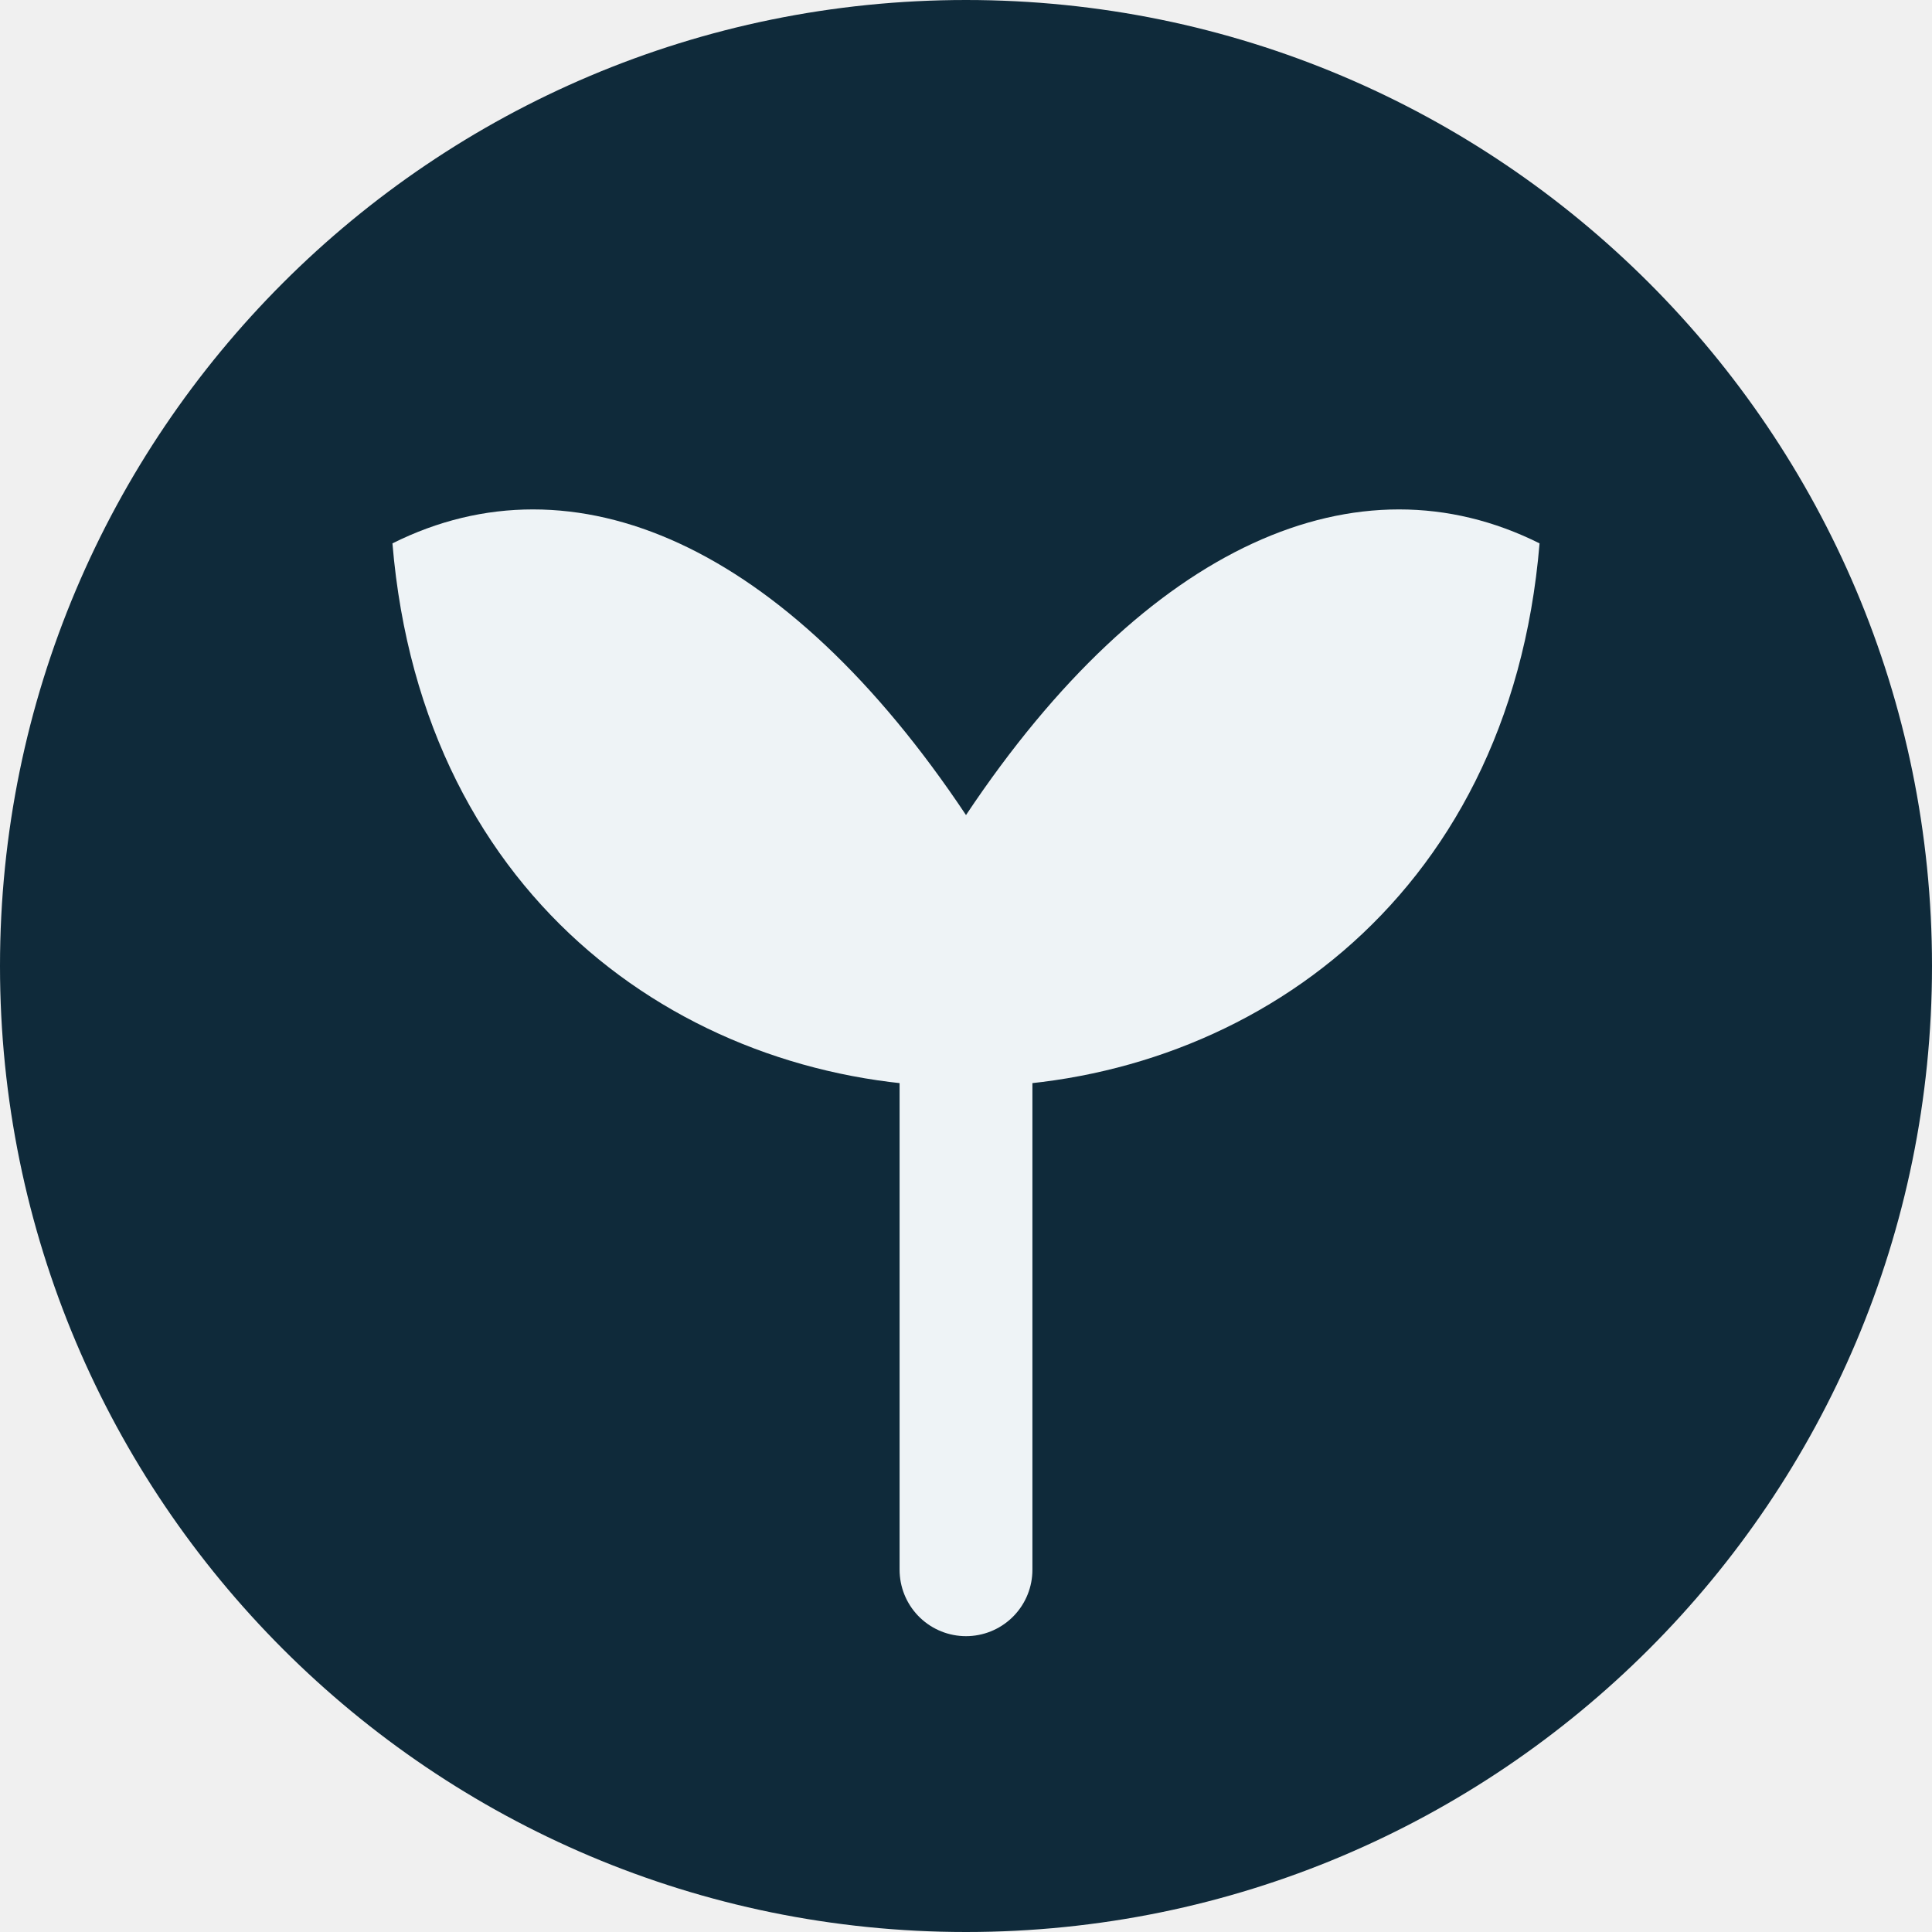
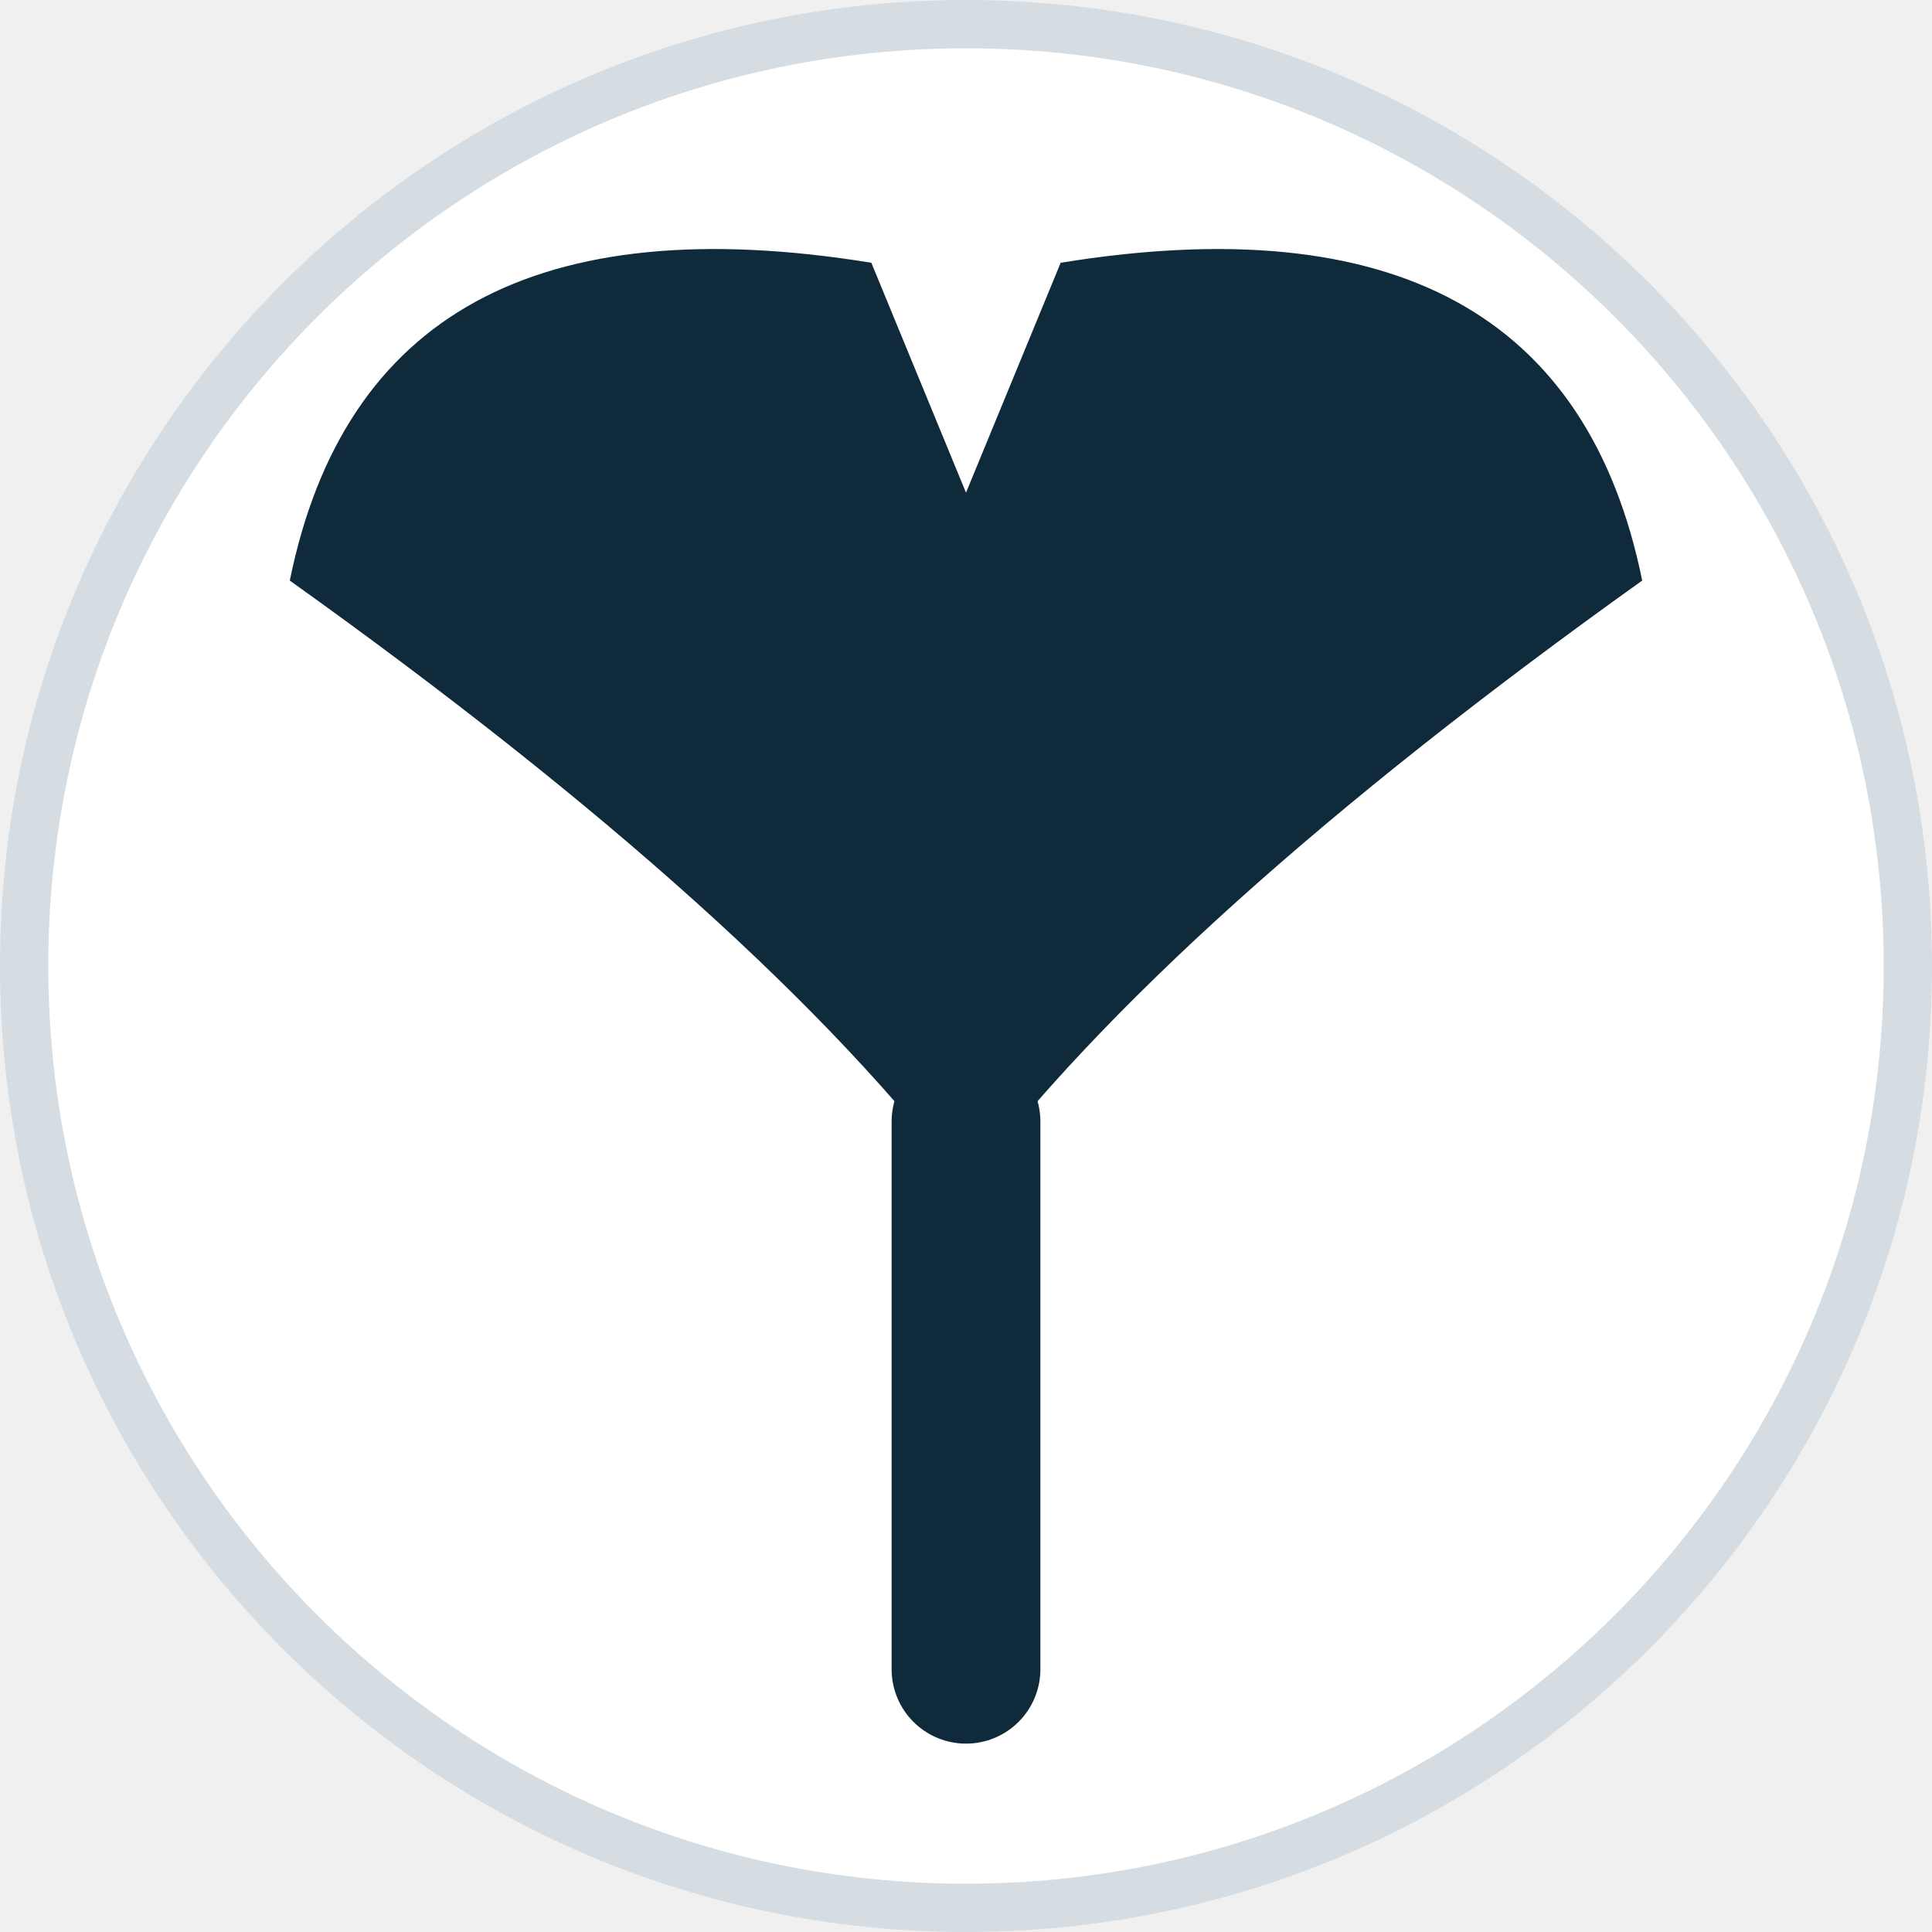
<svg xmlns="http://www.w3.org/2000/svg" viewBox="0 0 32 32">
-   <circle cx="16" cy="16" r="16" fill="#0f2a3a" />
-   <path d="M16 18C11.5 18 7 15 6.5 9C9.5 7.5 13 9 16 13.5C19 9 22.5 7.5 25.5 9C25 15 20.5 18 16 18Z" fill="#eef3f6" />
-   <path d="M16 17.5V26" stroke="#eef3f6" stroke-width="2.2" stroke-linecap="round" />
+   <circle cx="16" cy="16" r="15.6" fill="#ffffff" stroke="#d5dde2" stroke-width="0.8" />
+   <g transform="translate(16 16) scale(1.12) translate(-16 -16.2)" fill="#0f2a3a">
+     <path d="M16 19.5Q13 15.5 6 10.5Q7.2 4.6 14.6 5.8L16 9.2L17.4 5.8Q24.8 4.6 26 10.5Q19 15.5 16 19.5Z" />
+     <path d="M16 18.5V26.6" stroke="#0f2a3a" stroke-width="2.2" stroke-linecap="round" />
+   </g>
</svg>
